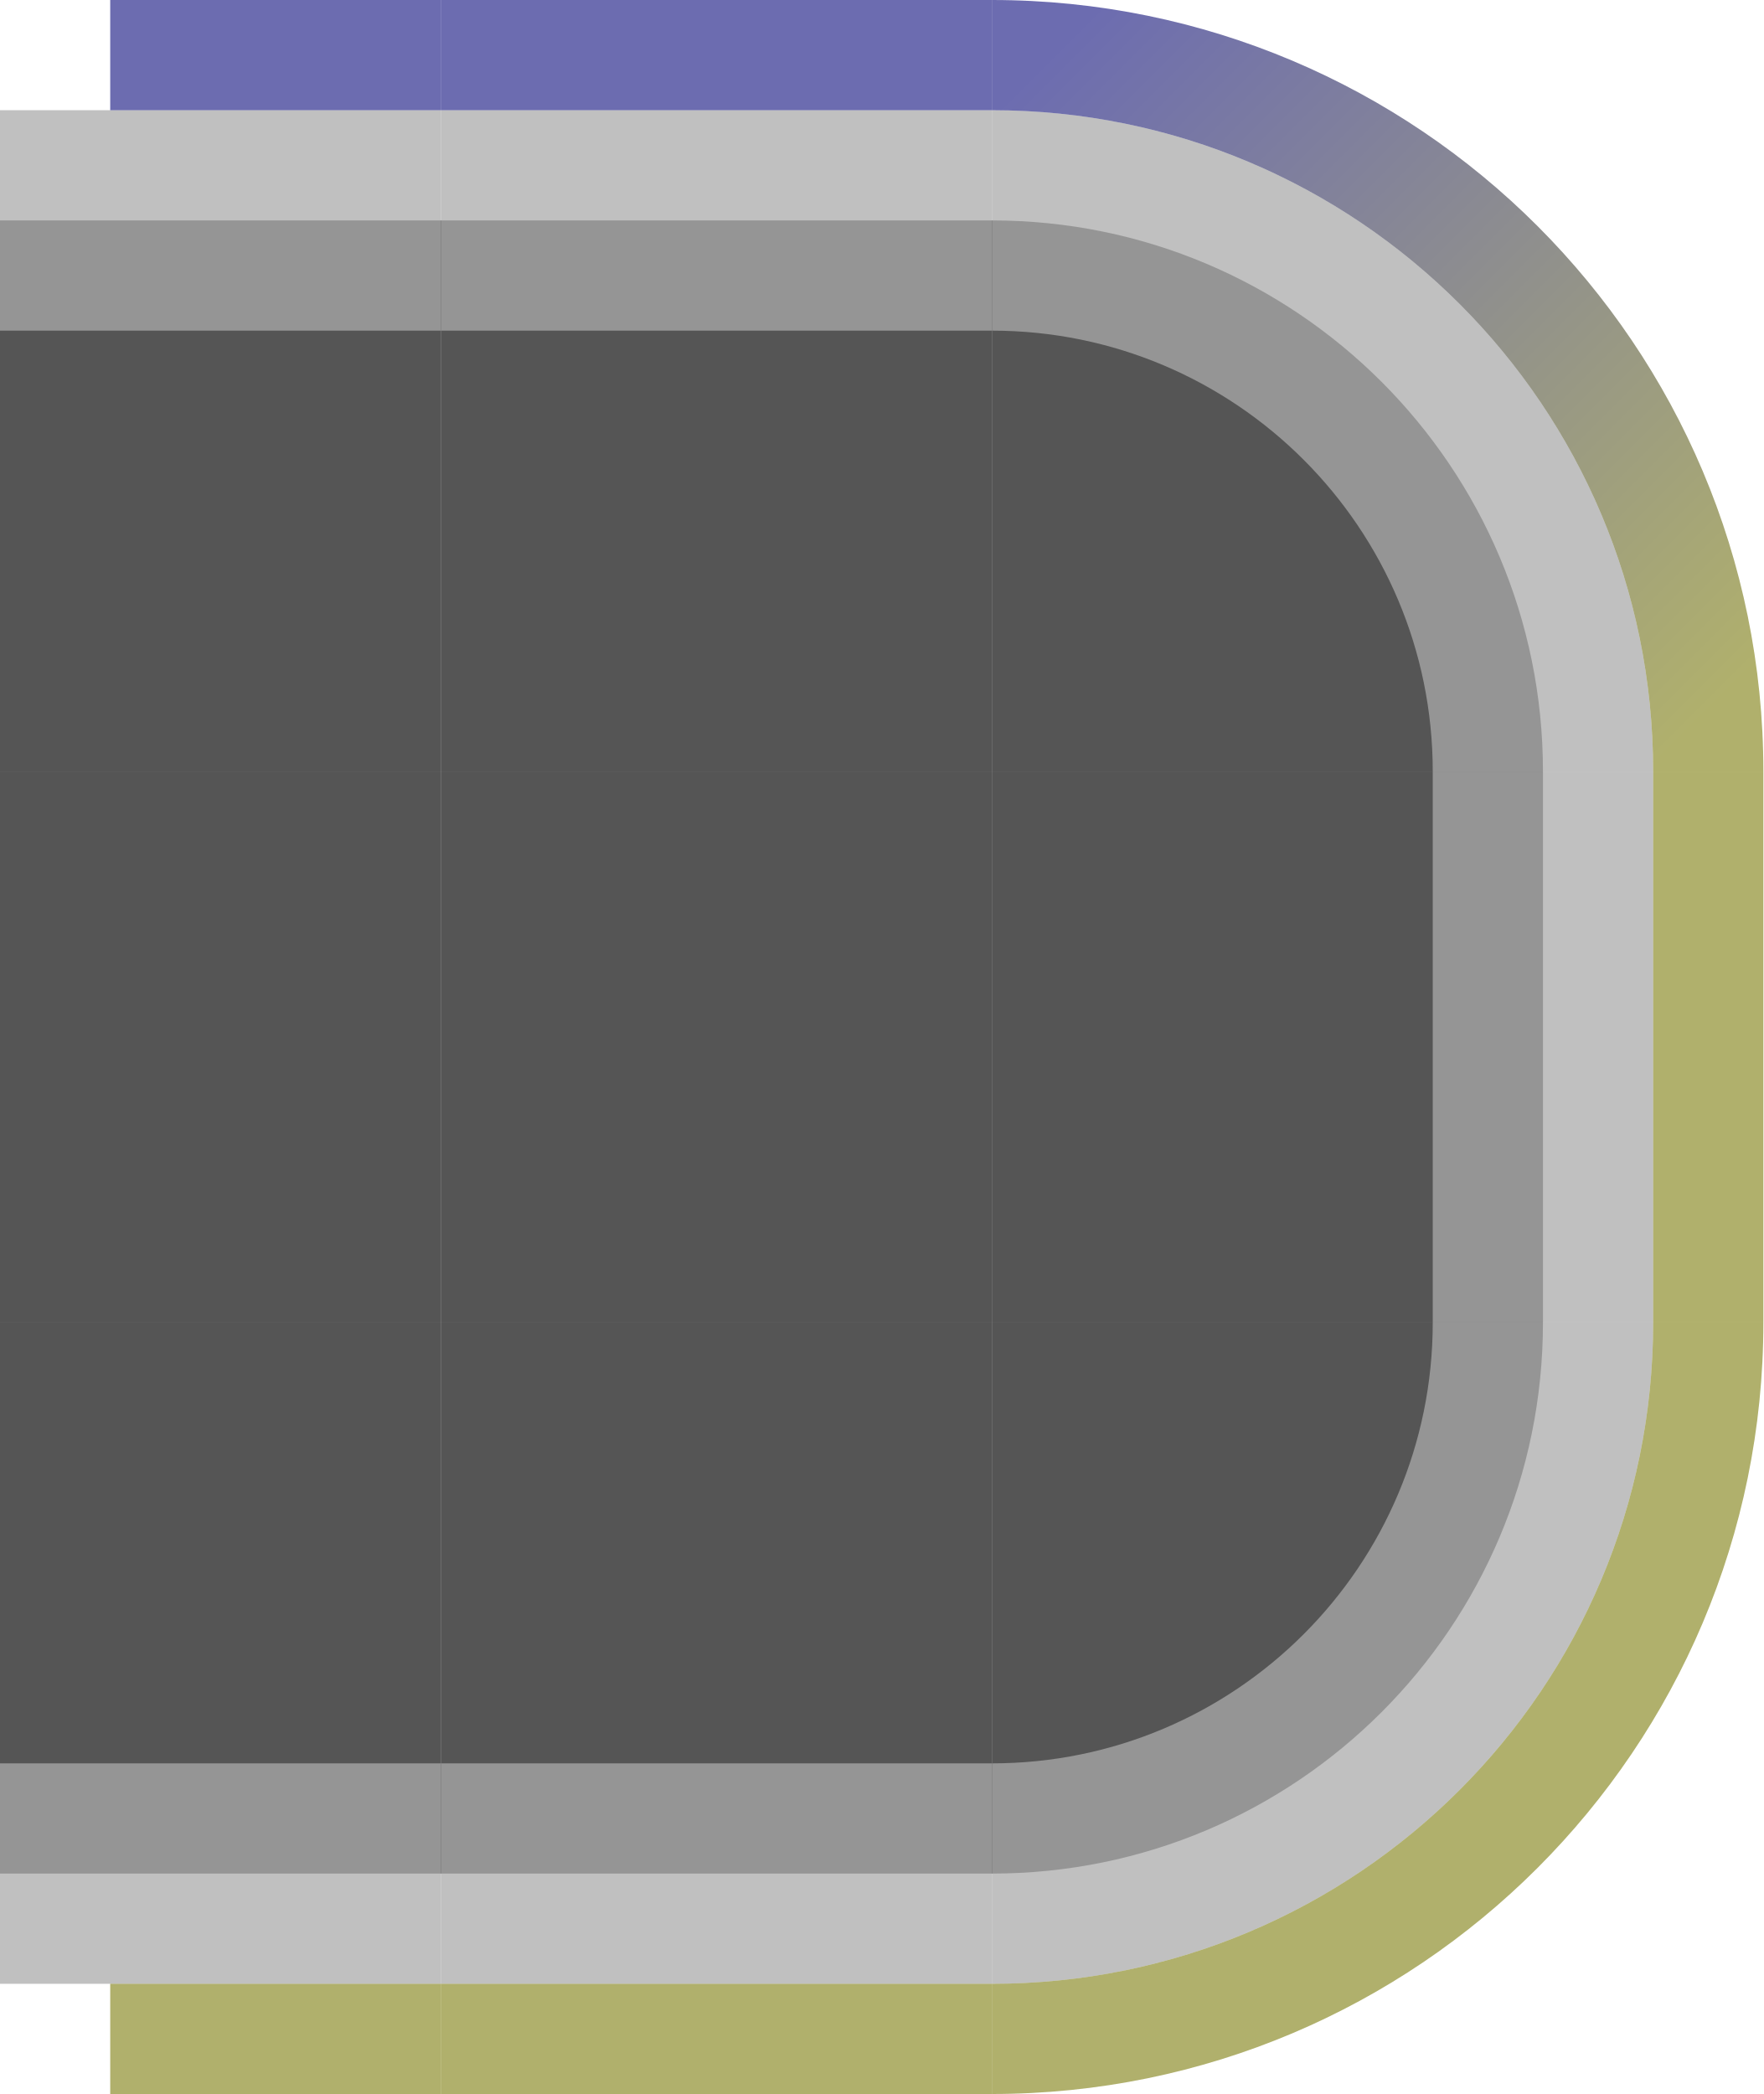
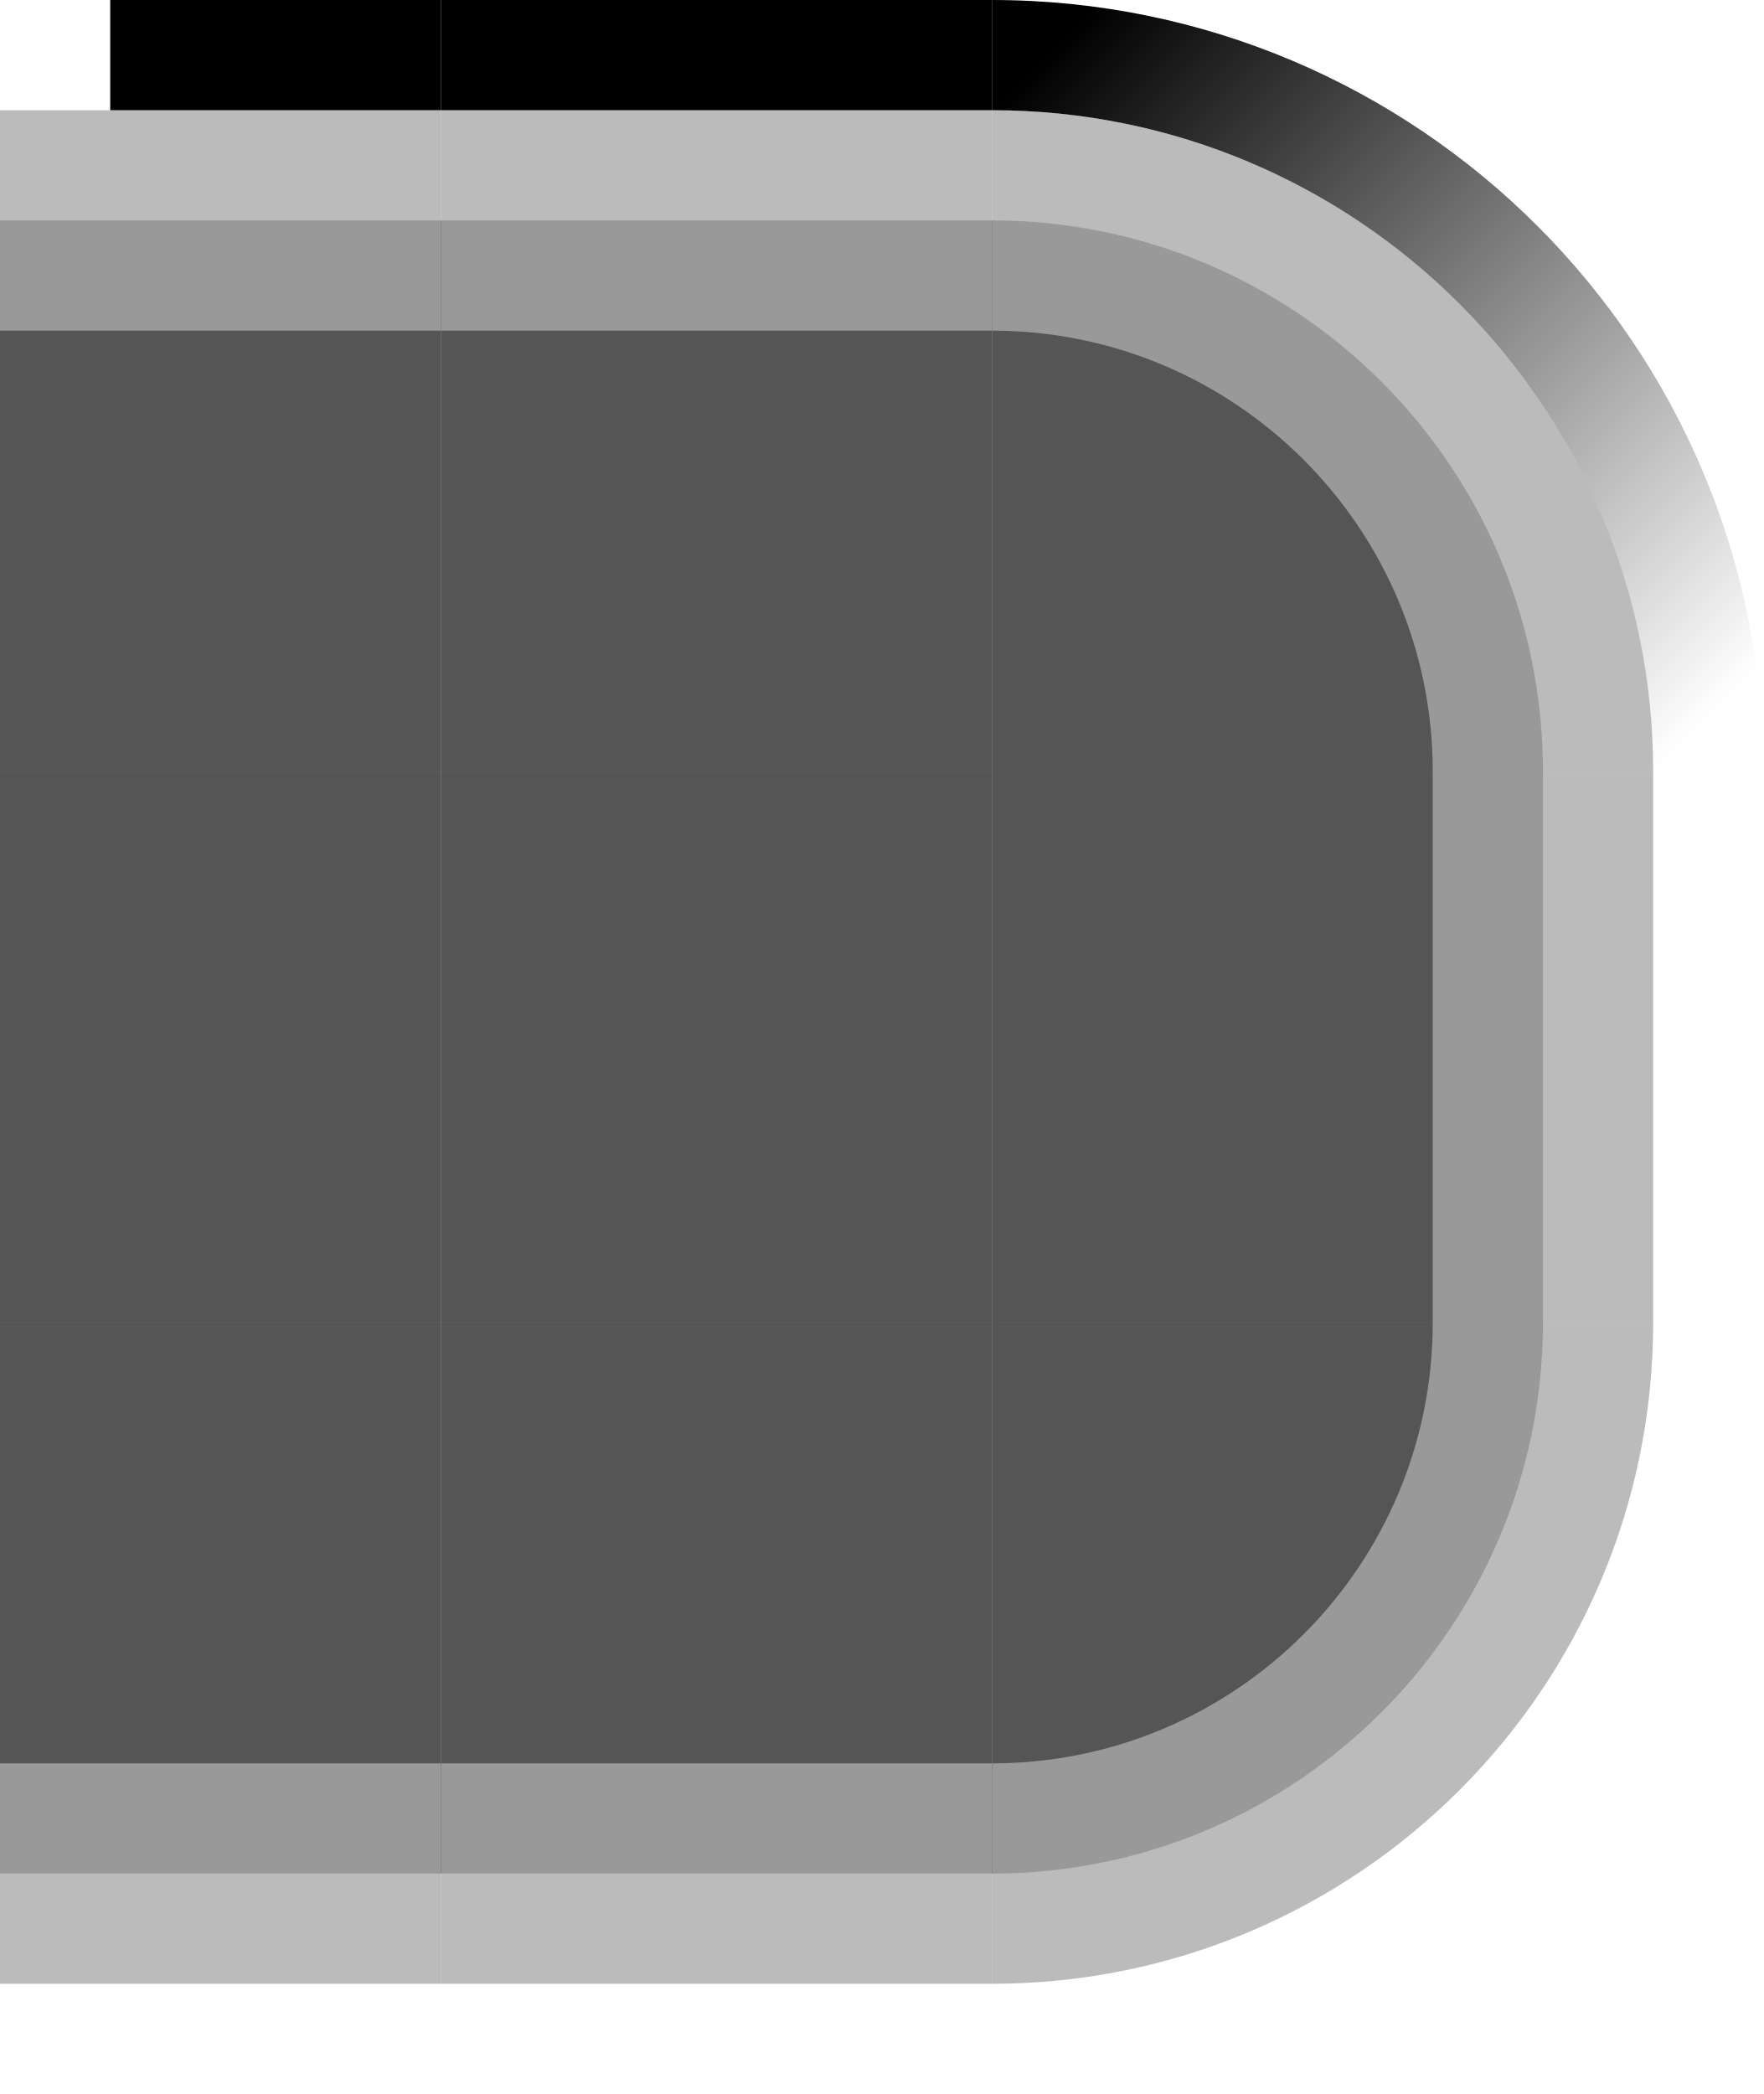
<svg xmlns="http://www.w3.org/2000/svg" xmlns:xlink="http://www.w3.org/1999/xlink" height="19" width="16" id="svg3124" version="1.0">
  <defs id="defs3126">
    <linearGradient id="linearGradient4889">
-       <stop id="stop4885" offset="0" style="stop-color:#777700;stop-opacity:0.575;" />
-       <stop id="stop4887" offset="1" style="stop-color:#000077;stop-opacity:0.575" />
+       <stop id="stop4885" offset="0" style="stop-color:#000000;stop-opacity:0;" />
+       <stop id="stop4887" offset="1" style="stop-color:#000000;stop-opacity:1" />
    </linearGradient>
    <linearGradient xlink:href="#linearGradient4889" id="linearGradient7555" gradientUnits="userSpaceOnUse" gradientTransform="translate(0,-27)" x1="19" y1="63" x2="13" y2="57" />
  </defs>
  <g transform="translate(-189,-14)" id="layer1">
    <rect y="21" x="193" height="5" width="5" id="east-normal-center" style="opacity:1;vector-effect:none;fill:#000000;fill-opacity:0.667;stroke:none;stroke-width:0.783;stroke-linecap:square;stroke-linejoin:miter;stroke-miterlimit:8.3;stroke-dasharray:none;stroke-dashoffset:0;stroke-opacity:1;marker:none" />
    <g transform="translate(185,-15)" id="east-normal-topright">
      <path style="opacity:1;vector-effect:none;fill:#000000;fill-opacity:0.667;stroke:none;stroke-width:0.783;stroke-linecap:square;stroke-linejoin:miter;stroke-miterlimit:8.3;stroke-dasharray:none;stroke-dashoffset:0;stroke-opacity:1;marker:none" d="m 13,31 v 5 h 5 a 5,5 0 0 0 -5,-5 z" id="path4718-2-5" />
-       <path style="opacity:1;vector-effect:none;fill:#aaaaaa;fill-opacity:0.75;stroke:none;stroke-width:0.783;stroke-linecap:square;stroke-linejoin:miter;stroke-miterlimit:8.3;stroke-dasharray:none;stroke-dashoffset:0;stroke-opacity:1;marker:none" d="m 13,30 v 2 a 4,4 0 0 1 4,4 h 2 a 6,6 0 0 0 -6,-6 z" id="path4521-6-0" />
+       <path style="opacity:1;vector-effect:none;fill:#aaaaaa;fill-opacity:0.8;stroke:none;stroke-width:0.783;stroke-linecap:square;stroke-linejoin:miter;stroke-miterlimit:8.3;stroke-dasharray:none;stroke-dashoffset:0;stroke-opacity:1;marker:none" d="m 13,30 v 2 a 4,4 0 0 1 4,4 h 2 a 6,6 0 0 0 -6,-6 z" id="path4521-6-0" />
      <path id="path5672-6-0" d="m 13,29 v 1 a 6,6 0 0 1 6,6 h 1 a 7,7 0 0 0 -7,-7 z" style="opacity:1;vector-effect:none;fill:url(#linearGradient7555);fill-opacity:1;stroke:none;stroke-width:0.783;stroke-linecap:square;stroke-linejoin:miter;stroke-miterlimit:8.3;stroke-dasharray:none;stroke-dashoffset:0;stroke-opacity:1;marker:none" />
    </g>
    <g transform="translate(185,-17)" id="east-normal-bottomright">
      <path style="opacity:1;vector-effect:none;fill:#000000;fill-opacity:0.667;stroke:none;stroke-width:0.783;stroke-linecap:square;stroke-linejoin:miter;stroke-miterlimit:8.3;stroke-dasharray:none;stroke-dashoffset:0;stroke-opacity:1;marker:none" d="m 13,43 v 5 a 5,5 0 0 0 5,-5 z" id="path4718-7-4" />
-       <path style="opacity:1;vector-effect:none;fill:#aaaaaa;fill-opacity:0.75;stroke:none;stroke-width:0.783;stroke-linecap:square;stroke-linejoin:miter;stroke-miterlimit:8.3;stroke-dasharray:none;stroke-dashoffset:0;stroke-opacity:1;marker:none" d="m 17,43 a 4,4 0 0 1 -4,4 v 2 a 6,6 0 0 0 6,-6 z" id="path4521-9-27" />
-       <path id="path5672-61-32" d="m 19,43 a 6,6 0 0 1 -6,6 v 1 a 7,7 0 0 0 7,-7 z" style="opacity:1;vector-effect:none;fill:#777700;fill-opacity:0.575;stroke:none;stroke-width:0.783;stroke-linecap:square;stroke-linejoin:miter;stroke-miterlimit:8.3;stroke-dasharray:none;stroke-dashoffset:0;stroke-opacity:1;marker:none" />
+       <path style="opacity:1;vector-effect:none;fill:#aaaaaa;fill-opacity:0.8;stroke:none;stroke-width:0.783;stroke-linecap:square;stroke-linejoin:miter;stroke-miterlimit:8.3;stroke-dasharray:none;stroke-dashoffset:0;stroke-opacity:1;marker:none" d="m 17,43 a 4,4 0 0 1 -4,4 v 2 a 6,6 0 0 0 6,-6 z" id="path4521-9-27" />
+       <path id="path5672-61-32" d="m 19,43 a 6,6 0 0 1 -6,6 v 1 a 7,7 0 0 0 7,-7 z" style="opacity:1;vector-effect:none;fill:#000000;fill-opacity:0;stroke:none;stroke-width:0.783;stroke-linecap:square;stroke-linejoin:miter;stroke-miterlimit:8.3;stroke-dasharray:none;stroke-dashoffset:0;stroke-opacity:1;marker:none" />
    </g>
    <g transform="translate(186,-15)" id="east-normal-top">
      <rect style="opacity:1;vector-effect:none;fill:#000000;fill-opacity:0.667;stroke:none;stroke-width:0.783;stroke-linecap:square;stroke-linejoin:miter;stroke-miterlimit:8.3;stroke-dasharray:none;stroke-dashoffset:0;stroke-opacity:1;marker:none" id="rect4780-03" width="5" height="5" x="7" y="31" />
-       <rect style="opacity:1;vector-effect:none;fill:#aaaaaa;fill-opacity:0.75;stroke:none;stroke-width:0.783;stroke-linecap:square;stroke-linejoin:miter;stroke-miterlimit:8.3;stroke-dasharray:none;stroke-dashoffset:0;stroke-opacity:1;marker:none" id="rect4817-7" width="5" height="2" x="7" y="30" />
-       <rect style="opacity:1;vector-effect:none;fill:#000077;fill-opacity:0.575;stroke:none;stroke-width:0.783;stroke-linecap:square;stroke-linejoin:miter;stroke-miterlimit:8.3;stroke-dasharray:none;stroke-dashoffset:0;stroke-opacity:1;marker:none" id="rect4851-1-1-03" width="5" height="1" x="7" y="29" />
+       <rect style="opacity:1;vector-effect:none;fill:#aaaaaa;fill-opacity:0.8;stroke:none;stroke-width:0.783;stroke-linecap:square;stroke-linejoin:miter;stroke-miterlimit:8.3;stroke-dasharray:none;stroke-dashoffset:0;stroke-opacity:1;marker:none" id="rect4817-7" width="5" height="2" x="7" y="30" />
+       <rect style="opacity:1;vector-effect:none;fill:#000000;fill-opacity:1;stroke:none;stroke-width:0.783;stroke-linecap:square;stroke-linejoin:miter;stroke-miterlimit:8.3;stroke-dasharray:none;stroke-dashoffset:0;stroke-opacity:1;marker:none" id="rect4851-1-1-03" width="5" height="1" x="7" y="29" />
    </g>
    <g transform="translate(186,-17)" id="east-normal-bottom">
      <rect style="opacity:1;vector-effect:none;fill:#000000;fill-opacity:0.667;stroke:none;stroke-width:0.783;stroke-linecap:square;stroke-linejoin:miter;stroke-miterlimit:8.3;stroke-dasharray:none;stroke-dashoffset:0;stroke-opacity:1;marker:none" id="rect4780-7-92" width="5" height="5" x="7" y="43" />
-       <rect style="opacity:1;vector-effect:none;fill:#aaaaaa;fill-opacity:0.75;stroke:none;stroke-width:0.783;stroke-linecap:square;stroke-linejoin:miter;stroke-miterlimit:8.3;stroke-dasharray:none;stroke-dashoffset:0;stroke-opacity:1;marker:none" id="rect4817-3-7" width="5" height="2" x="7" y="47" />
-       <rect style="opacity:1;vector-effect:none;fill:#777700;fill-opacity:0.575;stroke:none;stroke-width:0.783;stroke-linecap:square;stroke-linejoin:miter;stroke-miterlimit:8.3;stroke-dasharray:none;stroke-dashoffset:0;stroke-opacity:1;marker:none" id="rect4851-9-5" width="5" height="1" x="7" y="49" />
+       <rect style="opacity:1;vector-effect:none;fill:#aaaaaa;fill-opacity:0.8;stroke:none;stroke-width:0.783;stroke-linecap:square;stroke-linejoin:miter;stroke-miterlimit:8.3;stroke-dasharray:none;stroke-dashoffset:0;stroke-opacity:1;marker:none" id="rect4817-3-7" width="5" height="2" x="7" y="47" />
+       <rect style="opacity:1;vector-effect:none;fill:#000000;fill-opacity:0;stroke:none;stroke-width:0.783;stroke-linecap:square;stroke-linejoin:miter;stroke-miterlimit:8.3;stroke-dasharray:none;stroke-dashoffset:0;stroke-opacity:1;marker:none" id="rect4851-9-5" width="5" height="1" x="7" y="49" />
    </g>
    <g transform="translate(185,-16)" id="east-normal-right">
      <rect style="opacity:1;vector-effect:none;fill:#000000;fill-opacity:0.667;stroke:none;stroke-width:0.783;stroke-linecap:square;stroke-linejoin:miter;stroke-miterlimit:8.3;stroke-dasharray:none;stroke-dashoffset:0;stroke-opacity:1;marker:none" id="rect4780-9-2" width="5" height="5" x="13" y="37" />
-       <rect style="opacity:1;vector-effect:none;fill:#aaaaaa;fill-opacity:0.75;stroke:none;stroke-width:0.783;stroke-linecap:square;stroke-linejoin:miter;stroke-miterlimit:8.3;stroke-dasharray:none;stroke-dashoffset:0;stroke-opacity:1;marker:none" id="rect4834-6-23" width="2" height="5" x="17" y="37" />
-       <rect style="opacity:1;vector-effect:none;fill:#777700;fill-opacity:0.575;stroke:none;stroke-width:0.783;stroke-linecap:square;stroke-linejoin:miter;stroke-miterlimit:8.3;stroke-dasharray:none;stroke-dashoffset:0;stroke-opacity:1;marker:none" id="rect4868-27-3" width="1" height="5" x="19" y="37" />
+       <rect style="opacity:1;vector-effect:none;fill:#aaaaaa;fill-opacity:0.8;stroke:none;stroke-width:0.783;stroke-linecap:square;stroke-linejoin:miter;stroke-miterlimit:8.3;stroke-dasharray:none;stroke-dashoffset:0;stroke-opacity:1;marker:none" id="rect4834-6-23" width="2" height="5" x="17" y="37" />
+       <rect style="opacity:1;vector-effect:none;fill:#000000;fill-opacity:0;stroke:none;stroke-width:0.783;stroke-linecap:square;stroke-linejoin:miter;stroke-miterlimit:8.3;stroke-dasharray:none;stroke-dashoffset:0;stroke-opacity:1;marker:none" id="rect4868-27-3" width="1" height="5" x="19" y="37" />
    </g>
    <rect y="21" x="189" height="5" width="4" id="east-normal-left" style="opacity:1;vector-effect:none;fill:#000000;fill-opacity:0.667;stroke:none;stroke-width:0.7;stroke-linecap:square;stroke-linejoin:miter;stroke-miterlimit:8.3;stroke-dasharray:none;stroke-dashoffset:0;stroke-opacity:1;marker:none" />
    <g transform="matrix(0.8,0,0,1,183.4,-15)" id="east-normal-topleft">
      <rect style="opacity:1;vector-effect:none;fill:#000000;fill-opacity:0.667;stroke:none;stroke-width:0.783;stroke-linecap:square;stroke-linejoin:miter;stroke-miterlimit:8.3;stroke-dasharray:none;stroke-dashoffset:0;stroke-opacity:1;marker:none" id="rect4780-03-0" width="5" height="5" x="7" y="31" />
-       <rect style="opacity:1;vector-effect:none;fill:#aaaaaa;fill-opacity:0.75;stroke:none;stroke-width:0.783;stroke-linecap:square;stroke-linejoin:miter;stroke-miterlimit:8.3;stroke-dasharray:none;stroke-dashoffset:0;stroke-opacity:1;marker:none" id="rect4817-7-35" width="5" height="2" x="7" y="30" />
-       <rect style="opacity:1;vector-effect:none;fill:#000077;fill-opacity:0.575;stroke:none;stroke-width:0.678;stroke-linecap:square;stroke-linejoin:miter;stroke-miterlimit:8.3;stroke-dasharray:none;stroke-dashoffset:0;stroke-opacity:1;marker:none" id="rect4851-1-1-03-8" width="3.75" height="1" x="8.25" y="29" />
+       <rect style="opacity:1;vector-effect:none;fill:#aaaaaa;fill-opacity:0.8;stroke:none;stroke-width:0.783;stroke-linecap:square;stroke-linejoin:miter;stroke-miterlimit:8.3;stroke-dasharray:none;stroke-dashoffset:0;stroke-opacity:1;marker:none" id="rect4817-7-35" width="5" height="2" x="7" y="30" />
+       <rect style="opacity:1;vector-effect:none;fill:#000000;fill-opacity:1;stroke:none;stroke-width:0.678;stroke-linecap:square;stroke-linejoin:miter;stroke-miterlimit:8.3;stroke-dasharray:none;stroke-dashoffset:0;stroke-opacity:1;marker:none" id="rect4851-1-1-03-8" width="3.75" height="1" x="8.25" y="29" />
    </g>
    <g transform="matrix(0.8,0,0,1,183.4,-17)" id="east-normal-bottomleft">
      <rect style="opacity:1;vector-effect:none;fill:#000000;fill-opacity:0.667;stroke:none;stroke-width:0.783;stroke-linecap:square;stroke-linejoin:miter;stroke-miterlimit:8.3;stroke-dasharray:none;stroke-dashoffset:0;stroke-opacity:1;marker:none" id="rect4780-7-92-1" width="5" height="5" x="7" y="43" />
-       <rect style="opacity:1;vector-effect:none;fill:#aaaaaa;fill-opacity:0.75;stroke:none;stroke-width:0.783;stroke-linecap:square;stroke-linejoin:miter;stroke-miterlimit:8.3;stroke-dasharray:none;stroke-dashoffset:0;stroke-opacity:1;marker:none" id="rect4817-3-7-7" width="5" height="2" x="7" y="47" />
-       <rect style="opacity:1;vector-effect:none;fill:#777700;fill-opacity:0.575;stroke:none;stroke-width:0.678;stroke-linecap:square;stroke-linejoin:miter;stroke-miterlimit:8.3;stroke-dasharray:none;stroke-dashoffset:0;stroke-opacity:1;marker:none" id="rect4851-9-5-6" width="3.75" height="1" x="8.25" y="49" />
+       <rect style="opacity:1;vector-effect:none;fill:#aaaaaa;fill-opacity:0.8;stroke:none;stroke-width:0.783;stroke-linecap:square;stroke-linejoin:miter;stroke-miterlimit:8.3;stroke-dasharray:none;stroke-dashoffset:0;stroke-opacity:1;marker:none" id="rect4817-3-7-7" width="5" height="2" x="7" y="47" />
+       <rect style="opacity:1;vector-effect:none;fill:#000000;fill-opacity:0;stroke:none;stroke-width:0.678;stroke-linecap:square;stroke-linejoin:miter;stroke-miterlimit:8.3;stroke-dasharray:none;stroke-dashoffset:0;stroke-opacity:1;marker:none" id="rect4851-9-5-6" width="3.75" height="1" x="8.25" y="49" />
    </g>
  </g>
</svg>
